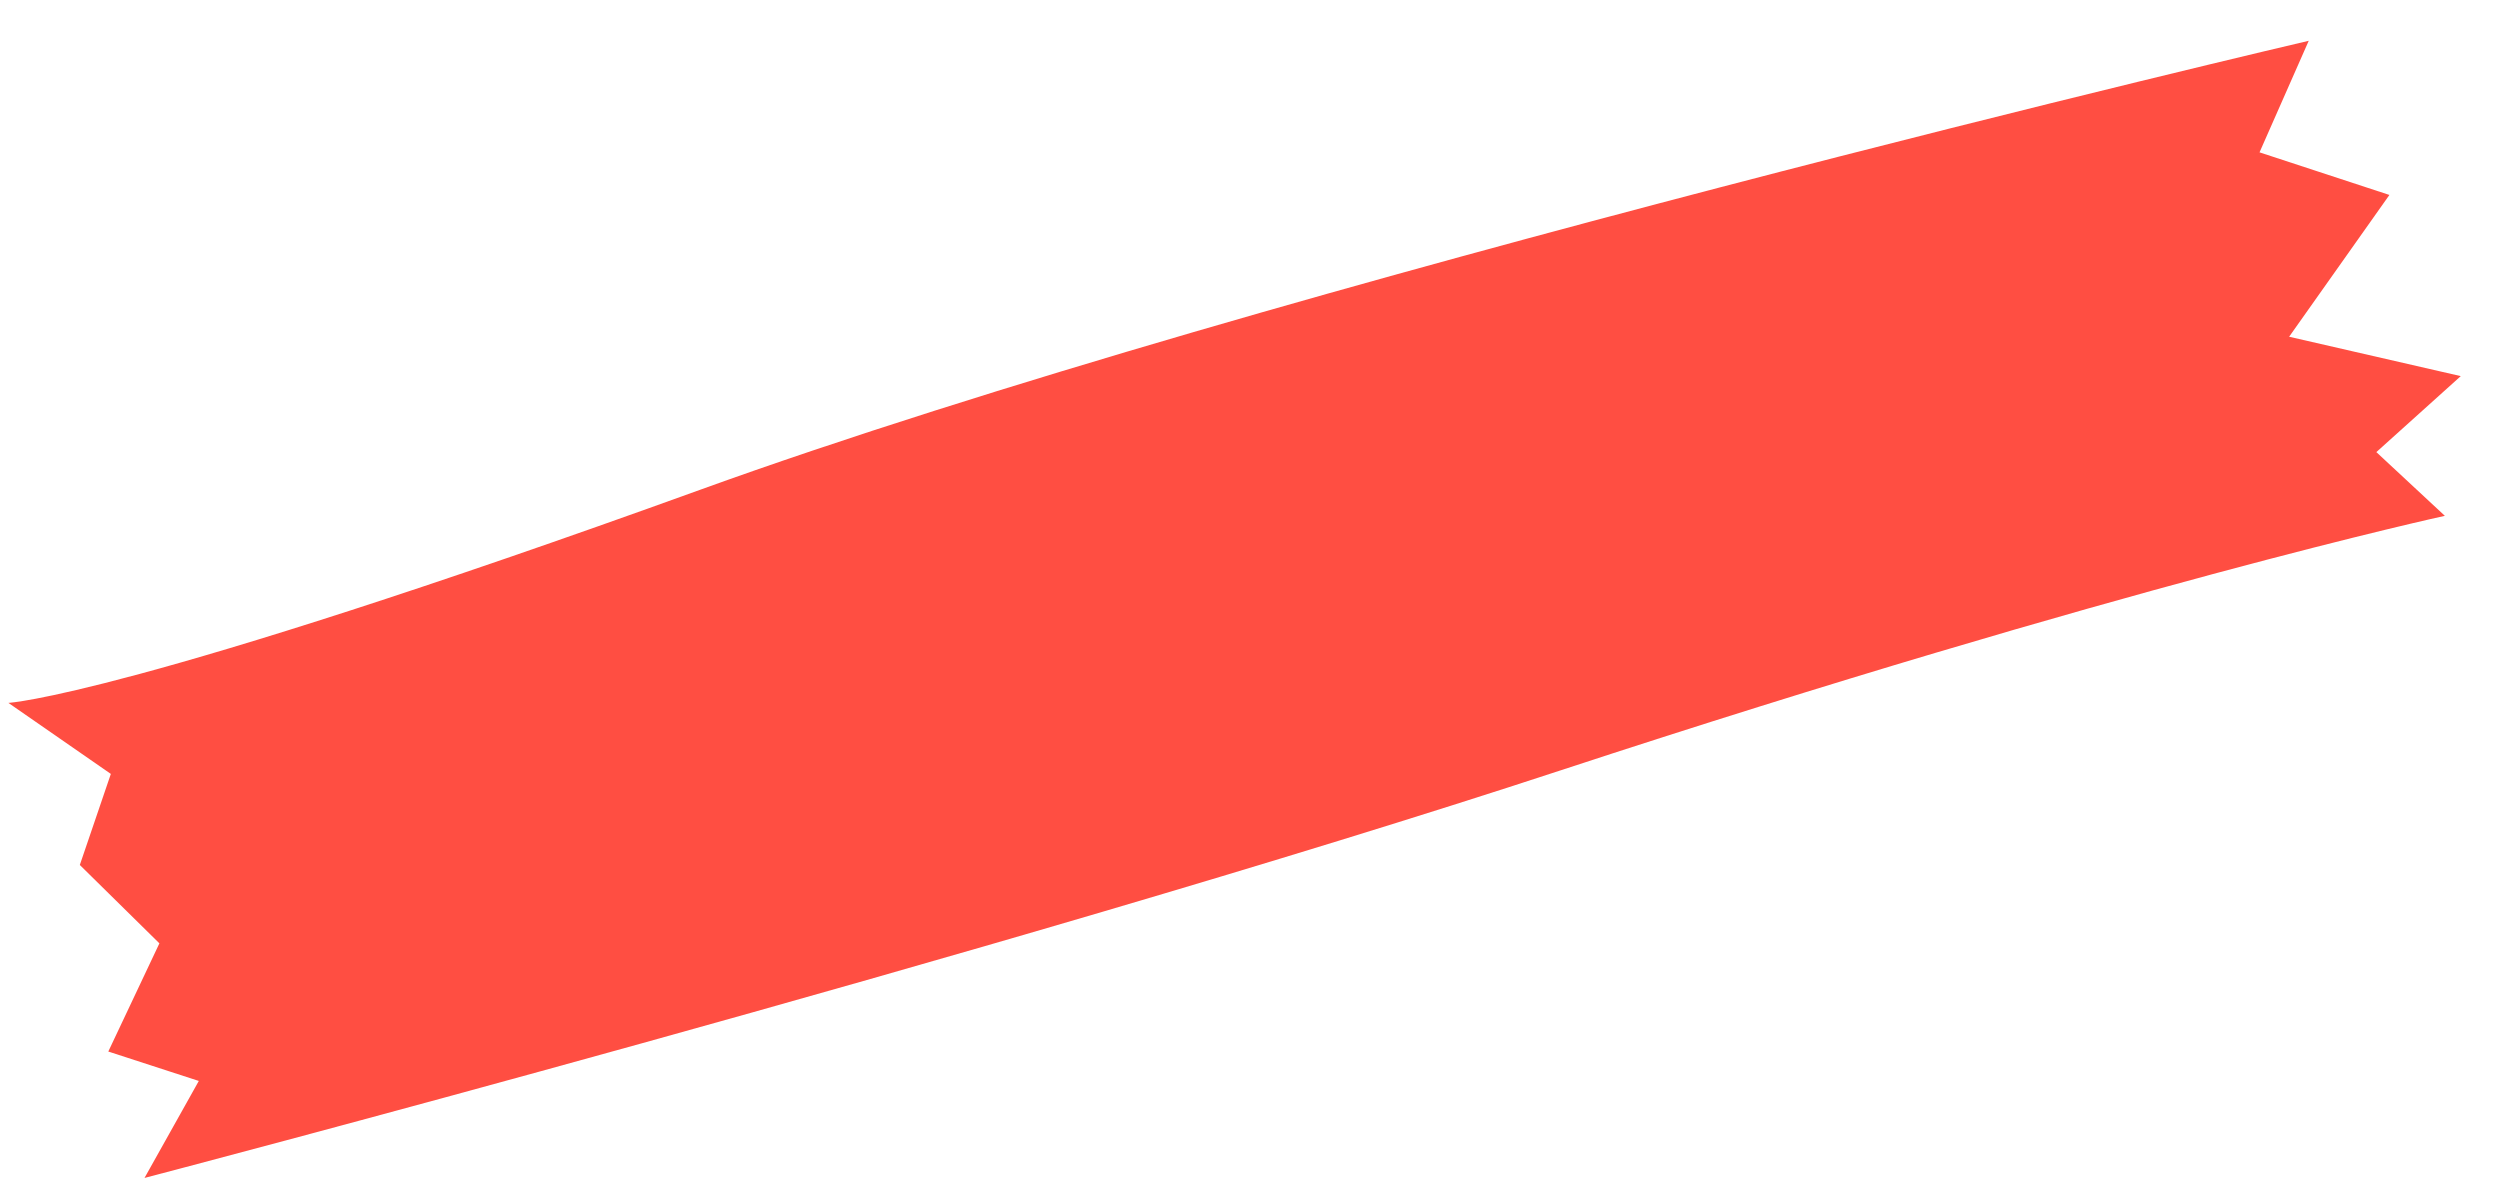
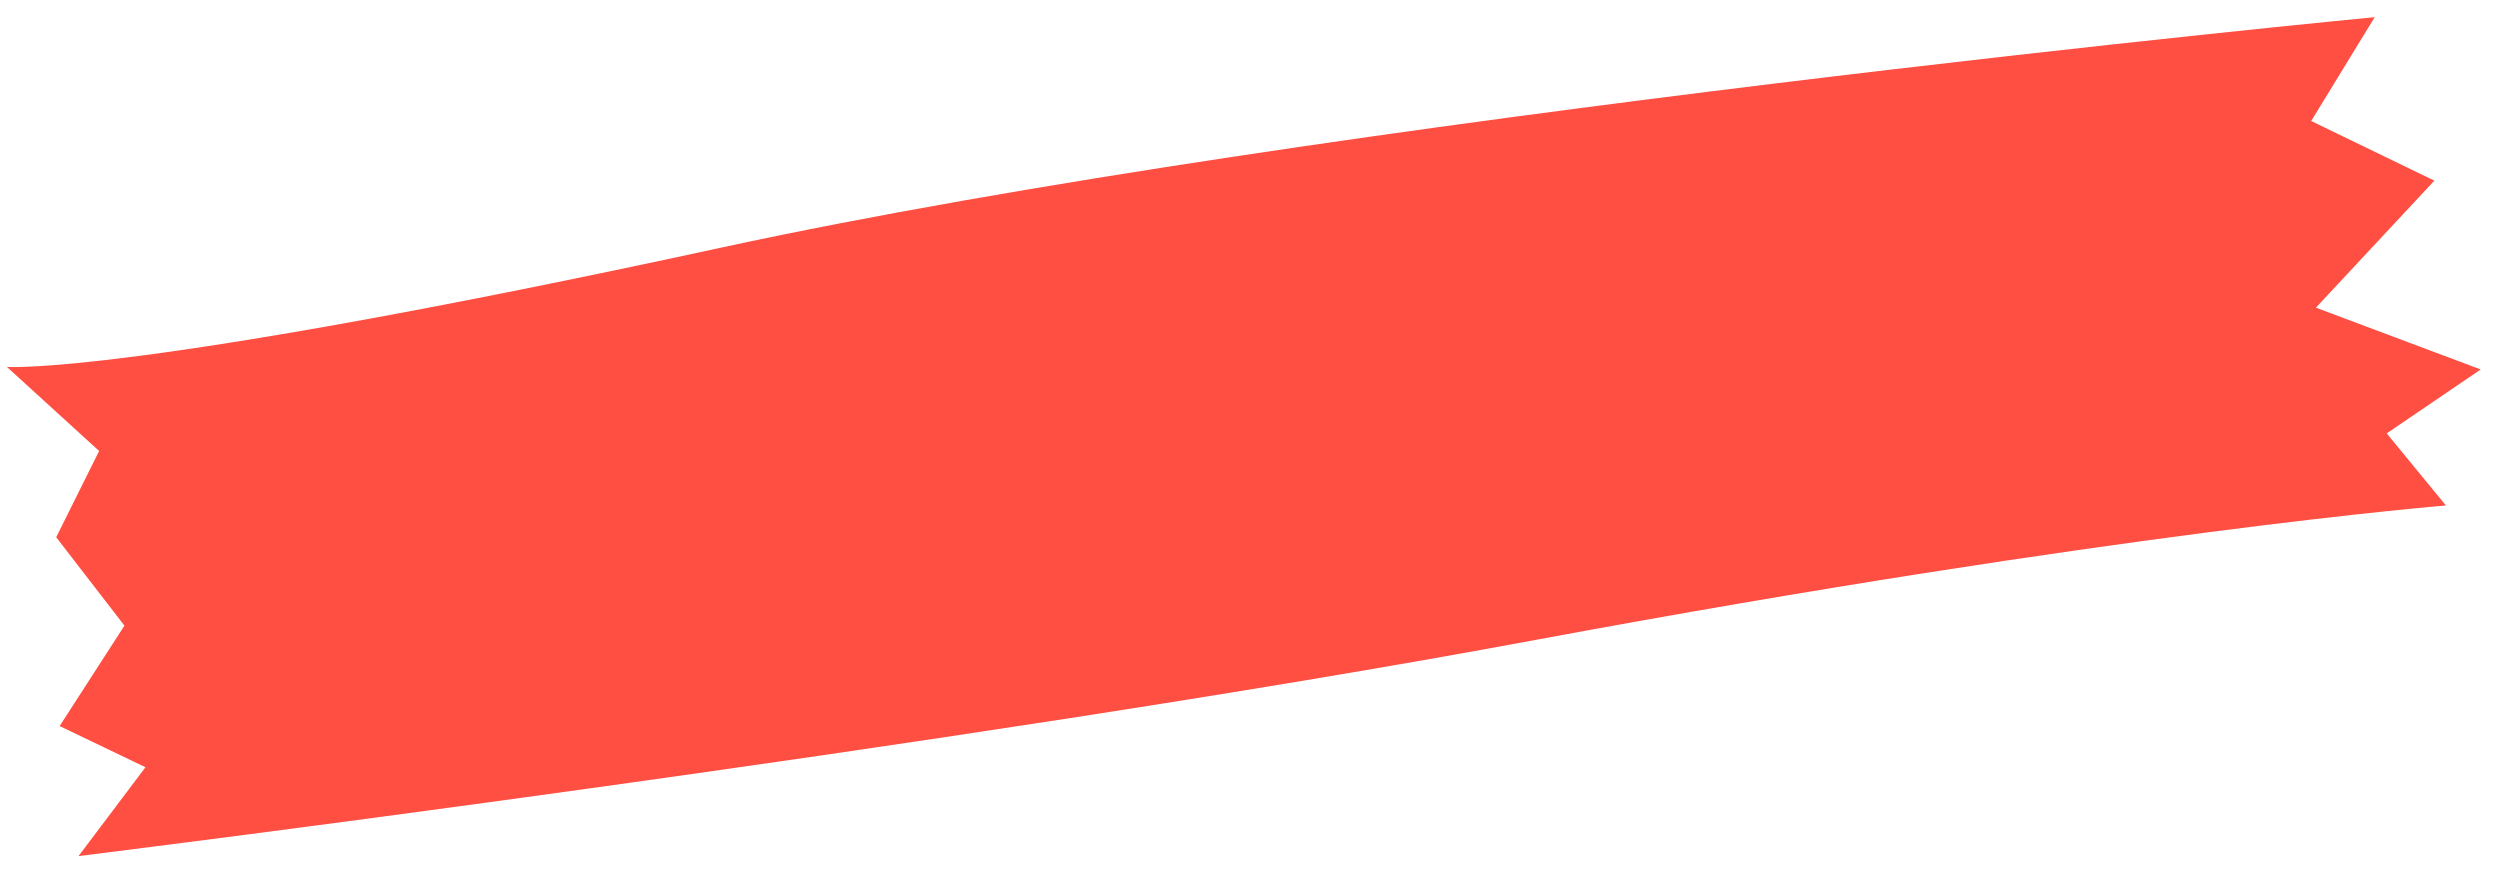
- <svg xmlns="http://www.w3.org/2000/svg" width="582.583" height="276.6" viewBox="0 0 582.583 276.6">
-   <path id="Path_1406" data-name="Path 1406" d="M.04,6.776S27.2,13.092,168.8,3.538,557.947,6.455,557.947,6.455l-18.2,21.825,26.353,17.9L534.517,71.49l35.912,19.866-23.8,11.591,11.248,18.683s-77.076-5.053-214.338.123-343.569.2-343.569.2l18.407-18.233L-.008,91.307,18.4,70.361,5.615,47.683l12.809-18.4Z" transform="matrix(0.961, -0.276, 0.276, 0.961, 0.043, 157.294)" fill="#ff4e42" />
+ <svg xmlns="http://www.w3.org/2000/svg" version="1.1" id="圖層_1" x="0px" y="0px" viewBox="0 0 582.6 205" style="enable-background:new 0 0 582.6 205;" xml:space="preserve">
+   <style type="text/css">
+ 	.st0{fill:#FF4E42;}
+ </style>
+   <path id="Path_1406" class="st0" d="M1.6,85.5c0,0,27.8,2.3,166.5-27.8S553.4,4,553.4,4l-14.8,24.2l28.7,13.9l-27.6,29.6l38.4,14.4  l-21.9,14.9l13.8,16.8c0,0-77,6.2-212,31.3S18.3,199.5,18.3,199.5l15.6-20.7l-20-9.6L29,145.8l-15.9-20.6l10-20.1L1.6,85.5z" />
</svg>
